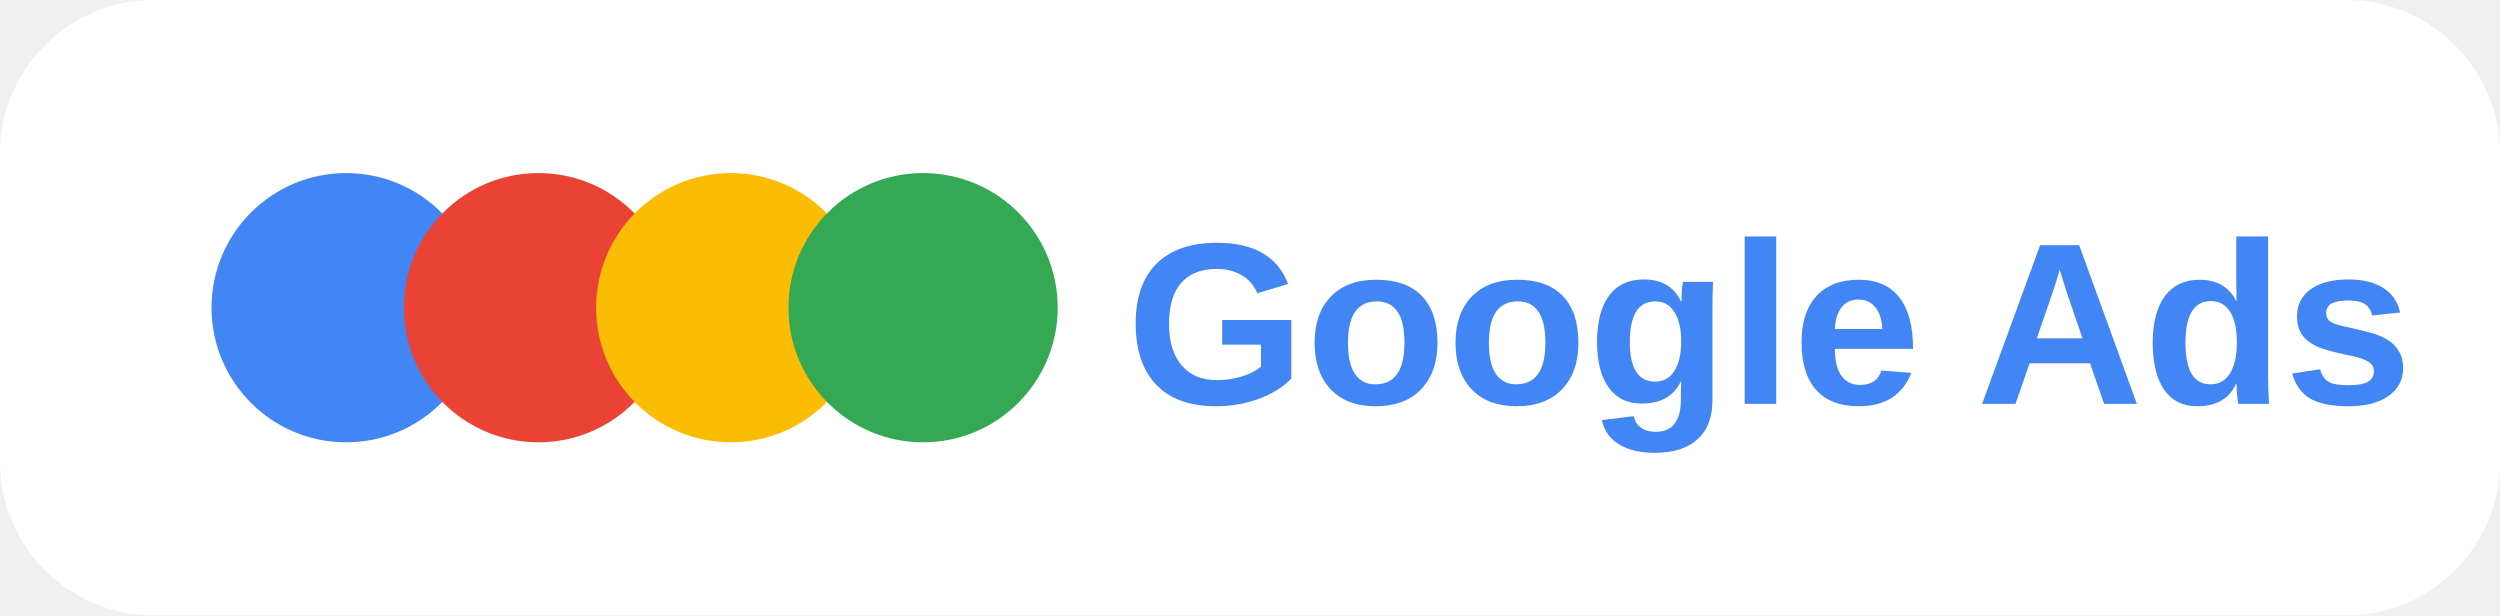
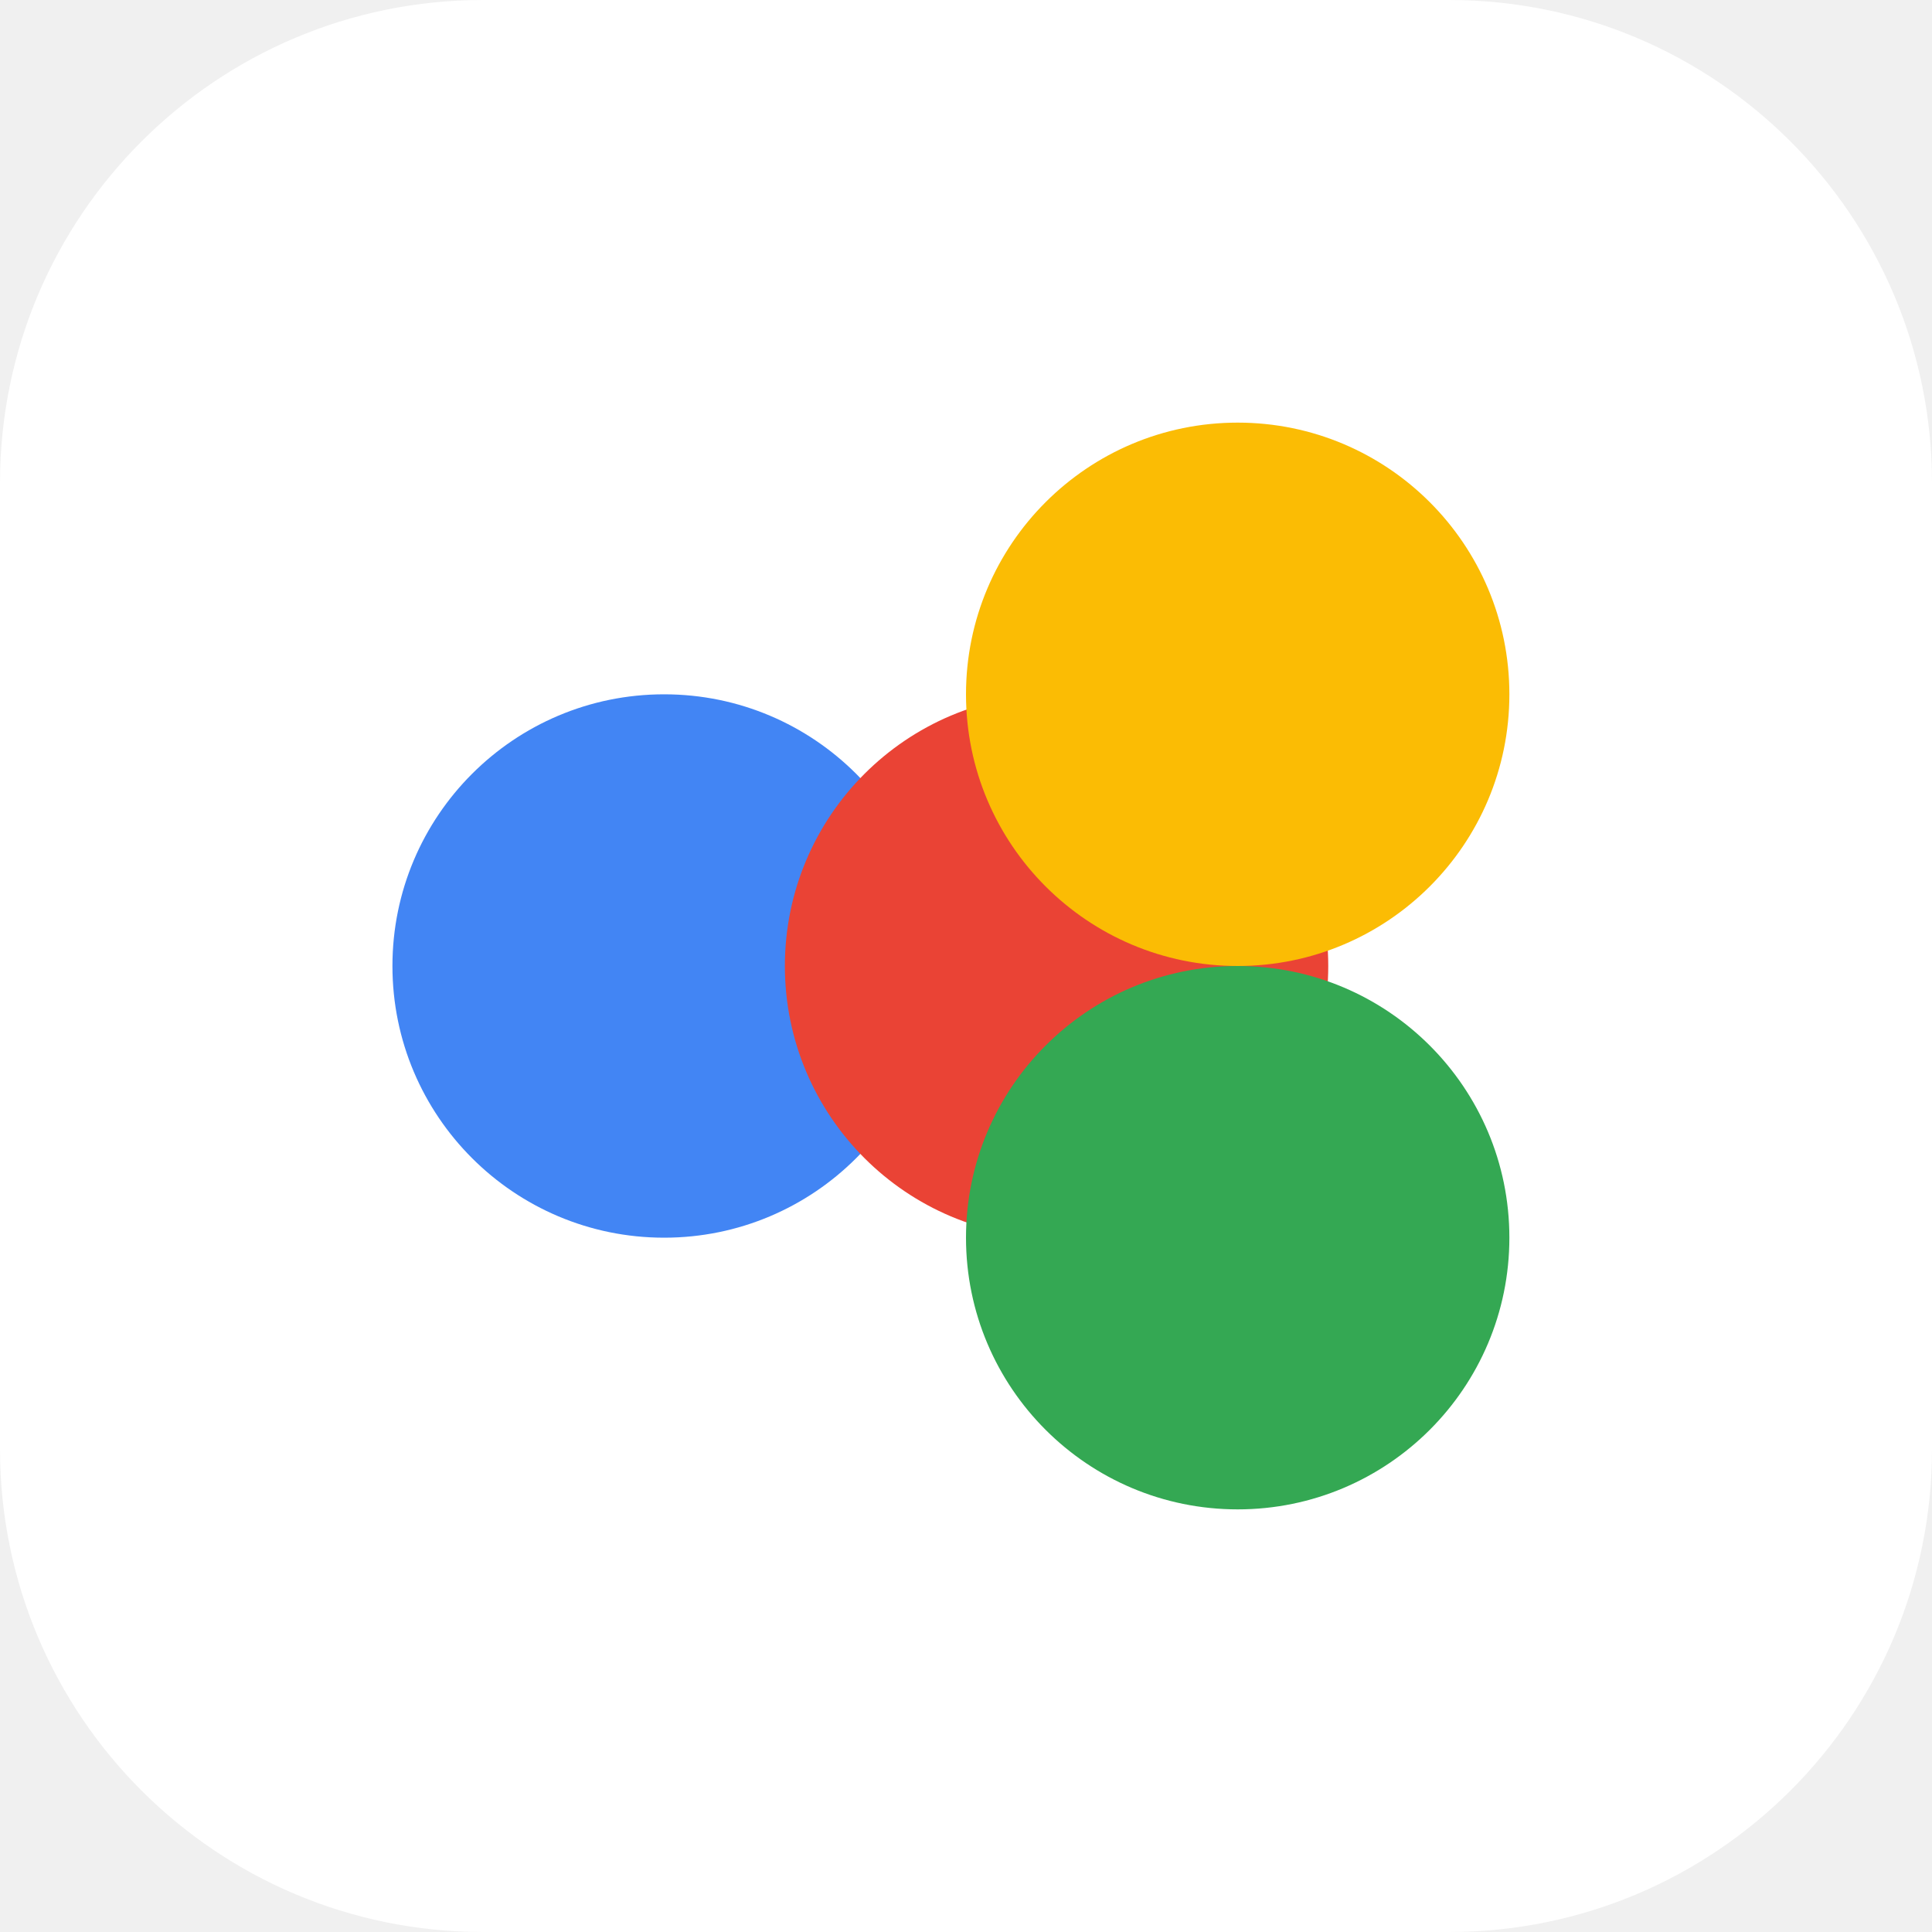
- <svg xmlns="http://www.w3.org/2000/svg" viewBox="0 0 130 32" fill="none">
-   <rect width="130" height="32" rx="8" fill="#FFFFFF" />
-   <circle cx="18" cy="16" r="7" fill="#4285F4" />
-   <circle cx="28" cy="16" r="7" fill="#EA4335" />
-   <circle cx="38" cy="16" r="7" fill="#FBBC04" />
-   <circle cx="48" cy="16" r="7" fill="#34A853" />
-   <text x="92" y="21" text-anchor="middle" font-family="Arial, sans-serif" font-size="12" font-weight="700" fill="#4285F4">Google Ads</text>
+ <svg xmlns="http://www.w3.org/2000/svg" viewBox="0 0 32 32" fill="none" role="img" aria-label="إعلانات جوجل">
+   <rect width="32" height="32" rx="8" fill="#fff" />
+   <circle cx="11" cy="16" r="4.5" fill="#4285F4" />
+   <circle cx="17.5" cy="16" r="4.5" fill="#EA4335" />
+   <circle cx="20.5" cy="11.5" r="4.5" fill="#FBBC04" />
+   <circle cx="20.5" cy="20.5" r="4.5" fill="#34A853" />
</svg>
